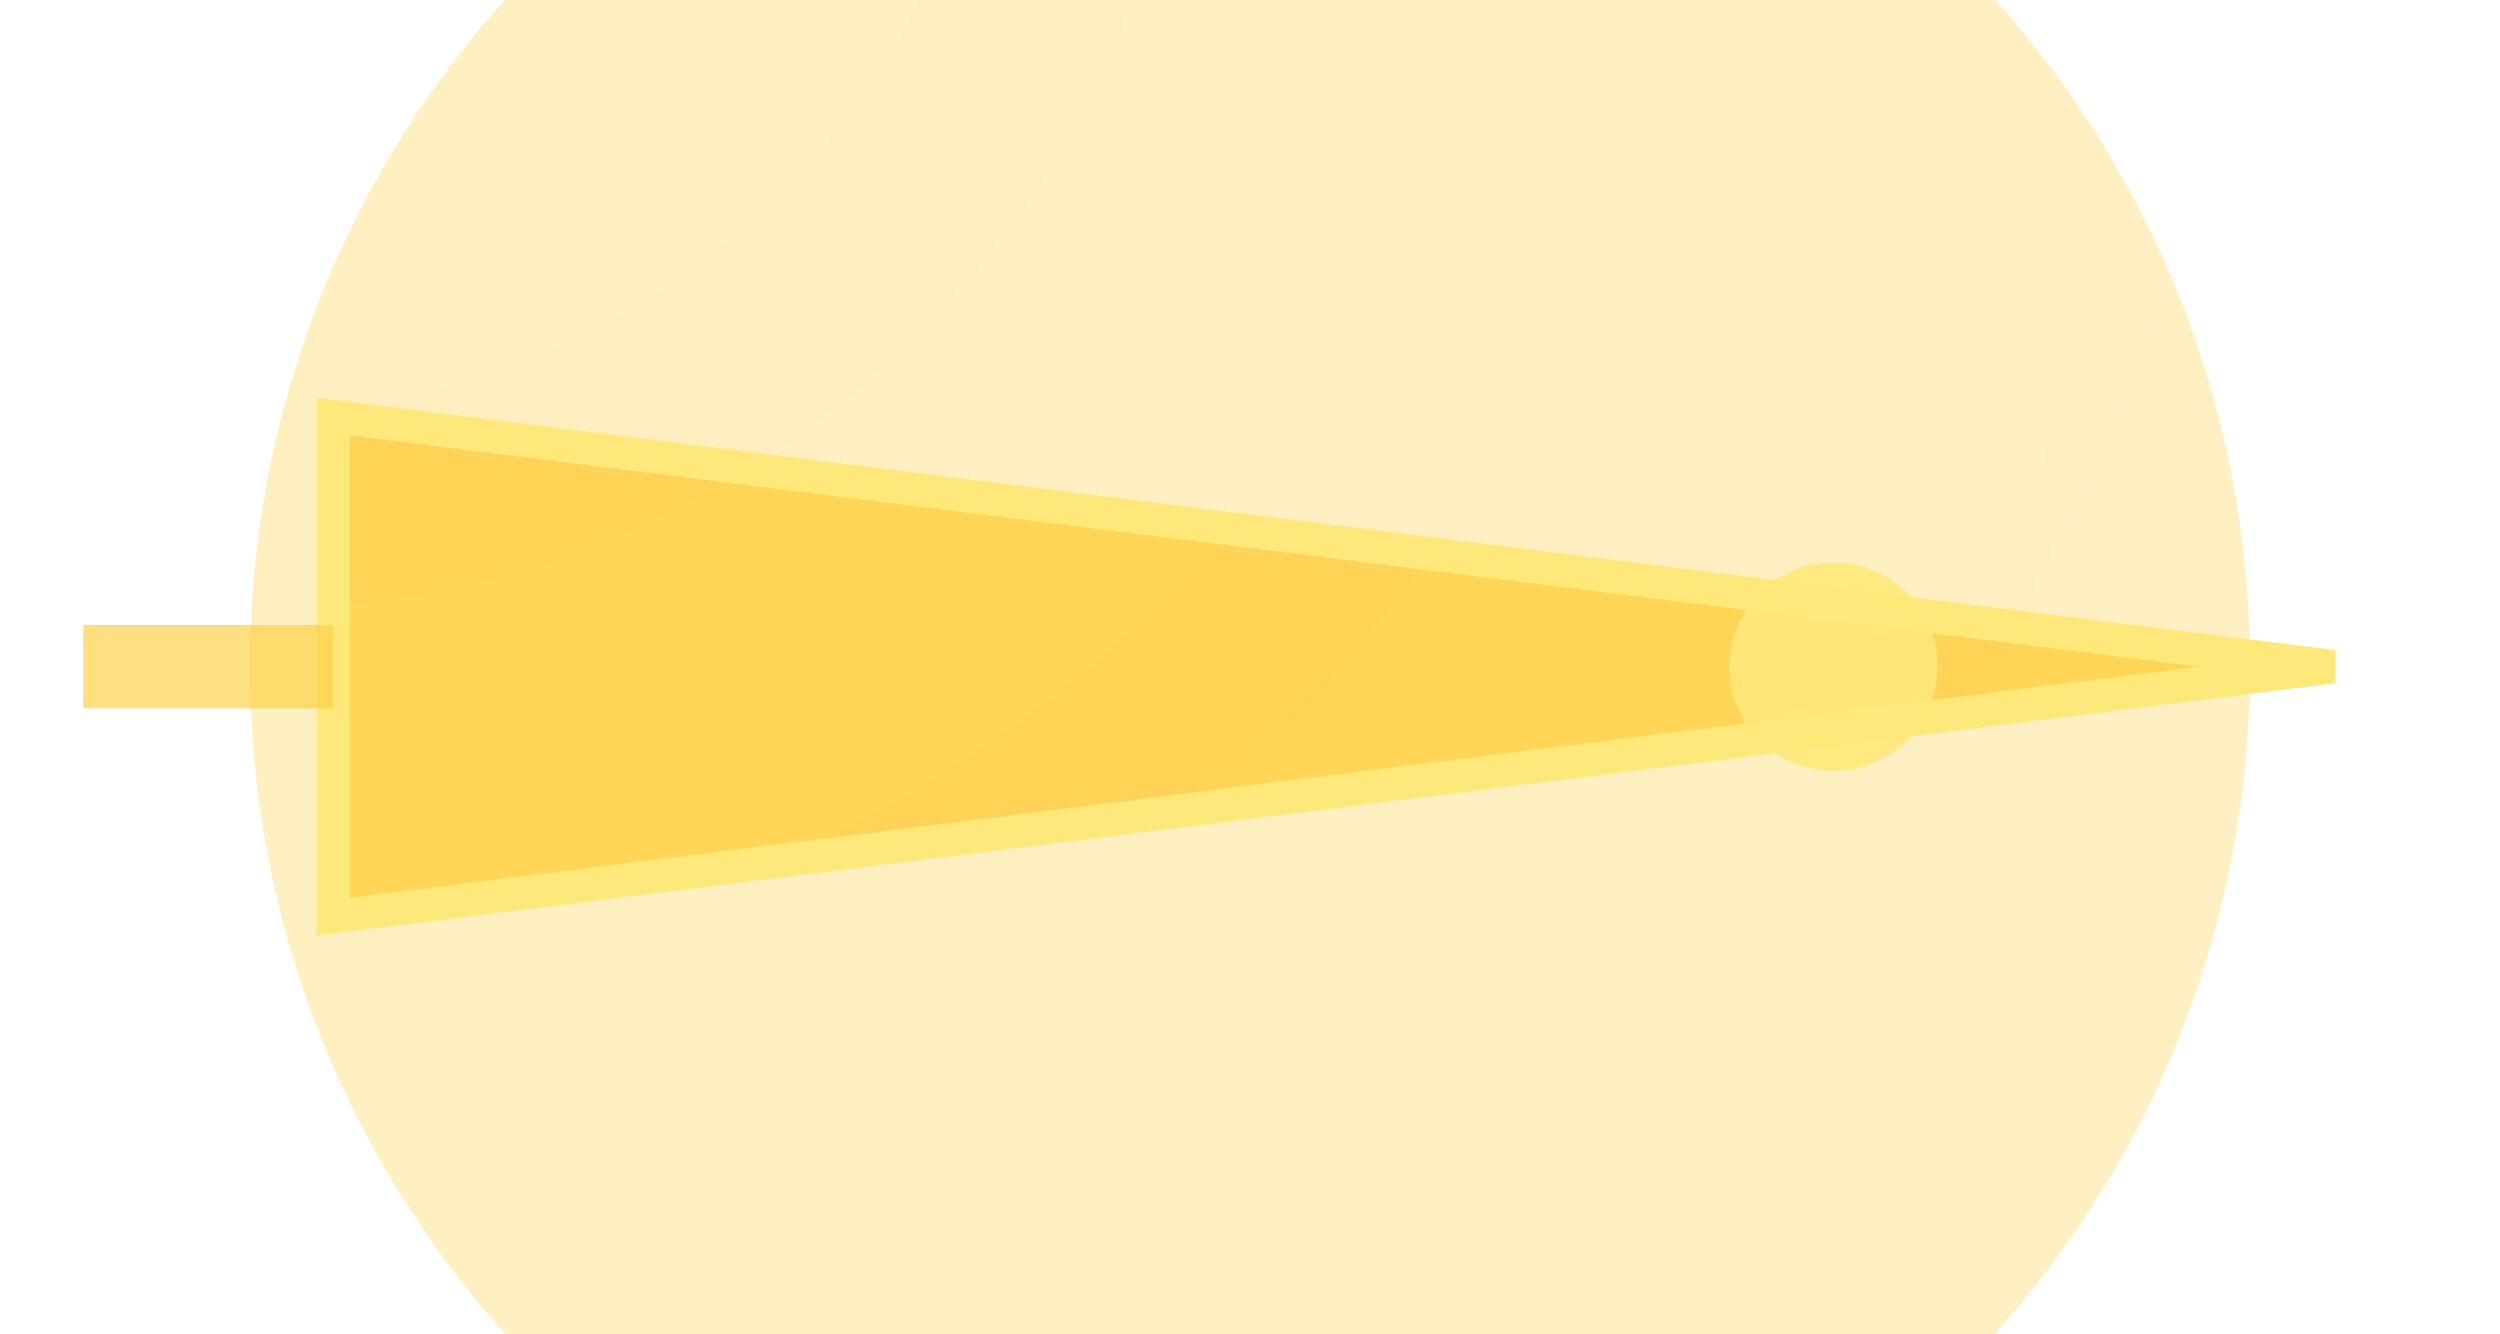
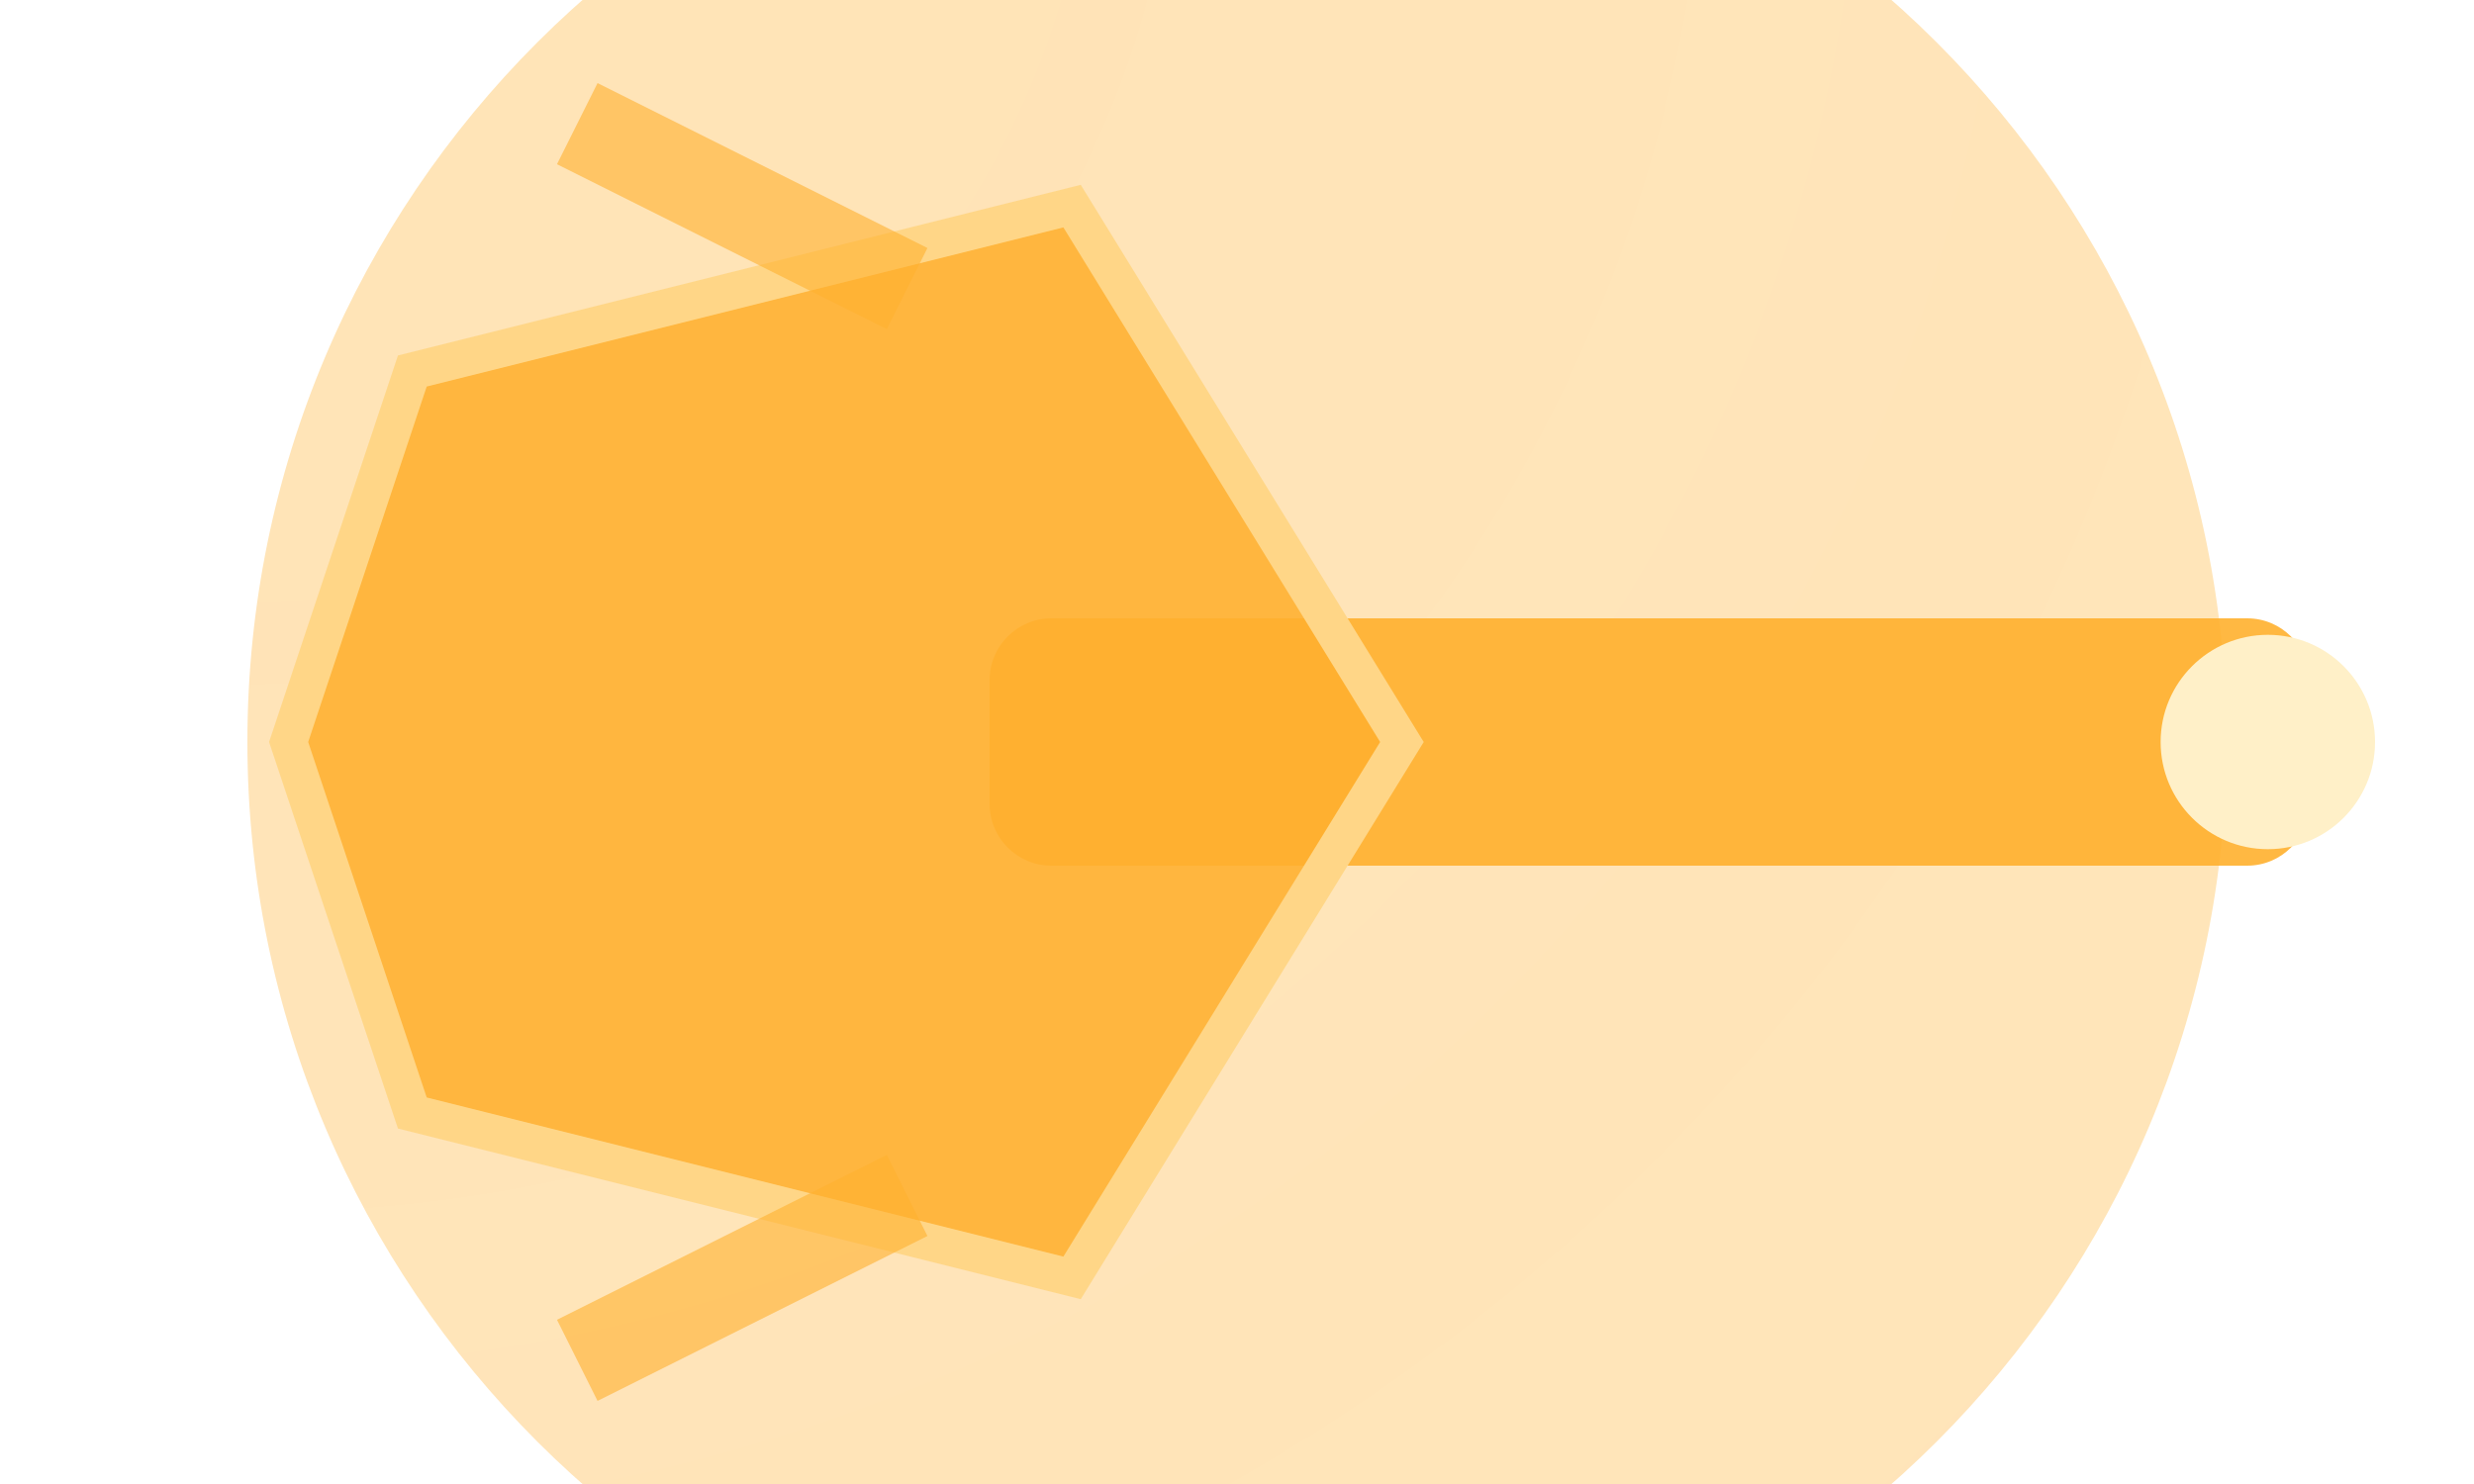
- <svg xmlns="http://www.w3.org/2000/svg" viewBox="-30 -16 60 32">
+ <svg xmlns="http://www.w3.org/2000/svg" viewBox="-30 -18 60 36">
  <defs>
    <radialGradient id="g" cx="0" cy="0" r="24">
-       <stop offset="0%" stop-color="#ffd24a" stop-opacity="0.35" />
-       <stop offset="100%" stop-color="#ffd24a" stop-opacity="0" />
+       <stop offset="0%" stop-color="#ffb02e" stop-opacity="0.35" />
+       <stop offset="100%" stop-color="#ffb02e" stop-opacity="0" />
    </radialGradient>
  </defs>
  <circle cx="0" cy="0" r="24" fill="url(#g)" />
-   <polygon points="26,0 -22,-6 -22,6" fill="#ffd24a" opacity="0.9" />
-   <polygon points="26,0 -22,-6 -22,6" fill="none" stroke="#ffe87a" stroke-width="0.8" />
-   <line x1="-22" y1="0" x2="-28" y2="0" stroke="#ffd24a" stroke-width="2" opacity="0.7" />
-   <circle cx="14" cy="0" r="2.5" fill="#ffe87a" opacity="0.9" />
+   <rect x="-6" y="-3" width="32" height="6" rx="1.5" fill="#ffb02e" opacity="0.9" />
+   <polygon points="-4,-13 -20,-9 -23,0 -20,9 -4,13 4,0" fill="#ffb02e" opacity="0.88" />
+   <polygon points="-4,-13 -20,-9 -23,0 -20,9 -4,13 4,0" fill="none" stroke="#ffd687" stroke-width="0.9" />
+   <line x1="-8" y1="-11" x2="-16" y2="-15" stroke="#ffb02e" stroke-width="2.2" opacity="0.6" />
+   <line x1="-8" y1="11" x2="-16" y2="15" stroke="#ffb02e" stroke-width="2.2" opacity="0.6" />
+   <circle cx="25" cy="0" r="2.6" fill="#fff0c8" />
</svg>
